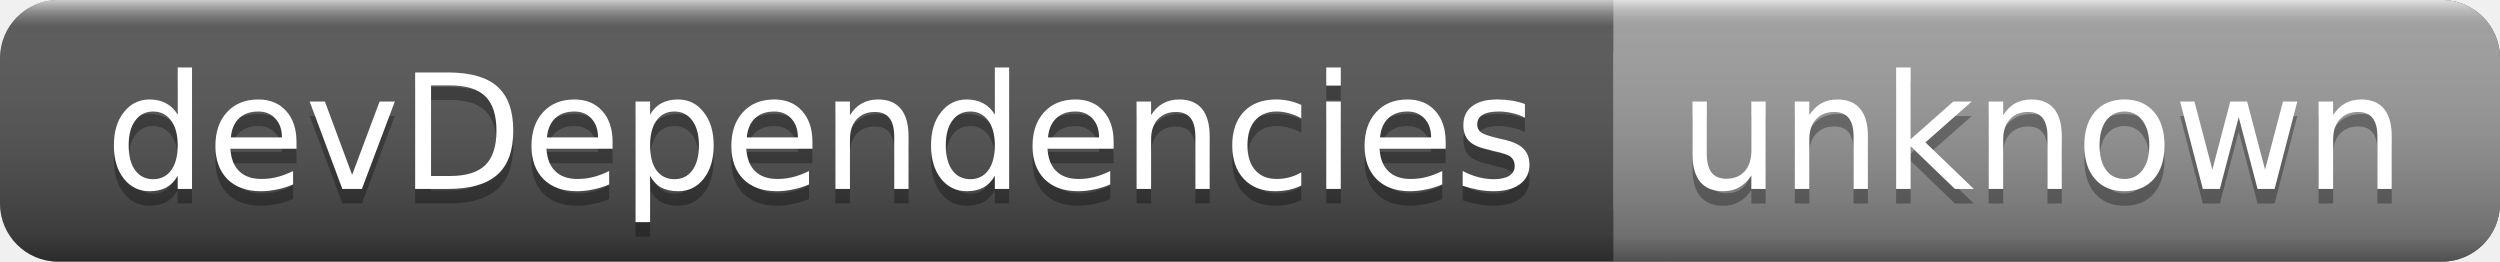
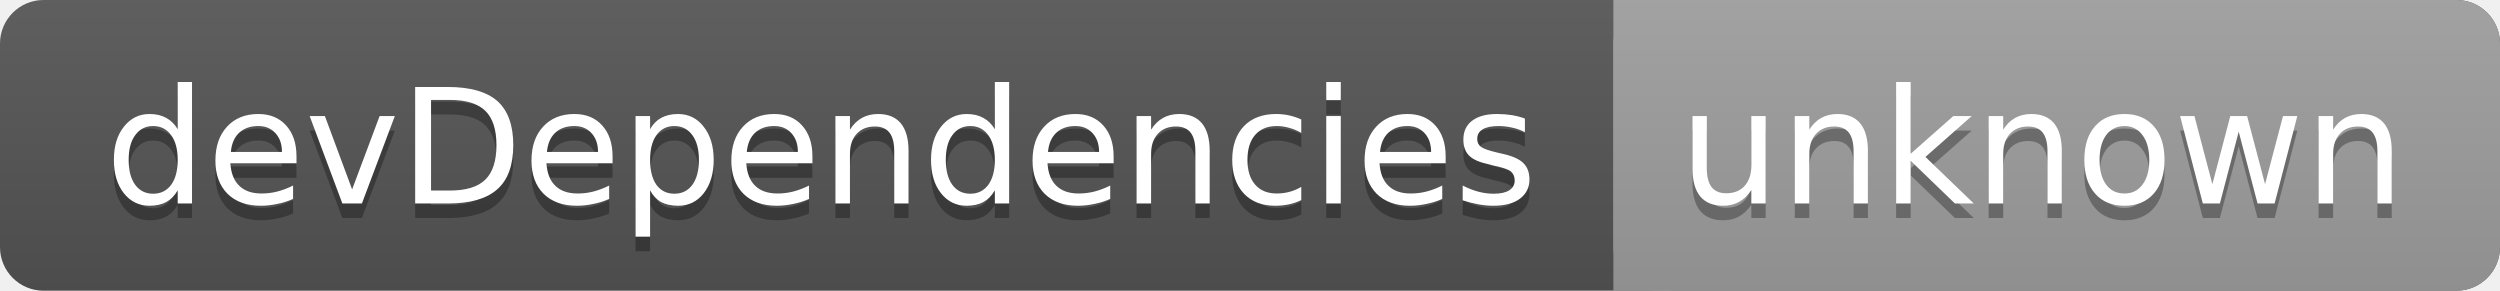
- <svg xmlns="http://www.w3.org/2000/svg" width="172" height="18">
+ <svg xmlns="http://www.w3.org/2000/svg" width="172" height="20">
  <linearGradient id="a" x2="0" y2="100%">
-     <stop offset="0" stop-color="#fff" stop-opacity=".7" />
-     <stop offset=".1" stop-color="#aaa" stop-opacity=".1" />
-     <stop offset=".9" stop-opacity=".3" />
-     <stop offset="1" stop-opacity=".5" />
+     <stop offset="0" stop-color="#bbb" stop-opacity=".1" />
+     <stop offset="1" stop-opacity=".1" />
  </linearGradient>
-   <rect rx="4" width="172" height="18" fill="#555" />
-   <rect rx="4" x="111" width="61" height="18" fill="#9f9f9f" />
-   <path fill="#9f9f9f" d="M111 0h4v18h-4z" />
-   <rect rx="4" width="172" height="18" fill="url(#a)" />
+   <rect rx="3" width="172" height="20" fill="#555" />
+   <rect rx="3" x="111" width="61" height="20" fill="#9f9f9f" />
+   <path fill="#9f9f9f" d="M111 0h4v20h-4z" />
+   <rect rx="3" width="172" height="20" fill="url(#a)" />
  <g fill="#fff" text-anchor="middle" font-family="DejaVu Sans,Verdana,Geneva,sans-serif" font-size="11">
-     <text x="56.5" y="14" fill="#010101" fill-opacity=".3">devDependencies</text>
-     <text x="56.5" y="13">devDependencies</text>
-     <text x="140.5" y="14" fill="#010101" fill-opacity=".3">unknown</text>
-     <text x="140.5" y="13">unknown</text>
+     <text x="56.5" y="15" fill="#010101" fill-opacity=".3">devDependencies</text>
+     <text x="56.5" y="14">devDependencies</text>
+     <text x="140.5" y="15" fill="#010101" fill-opacity=".3">unknown</text>
+     <text x="140.5" y="14">unknown</text>
  </g>
</svg>
